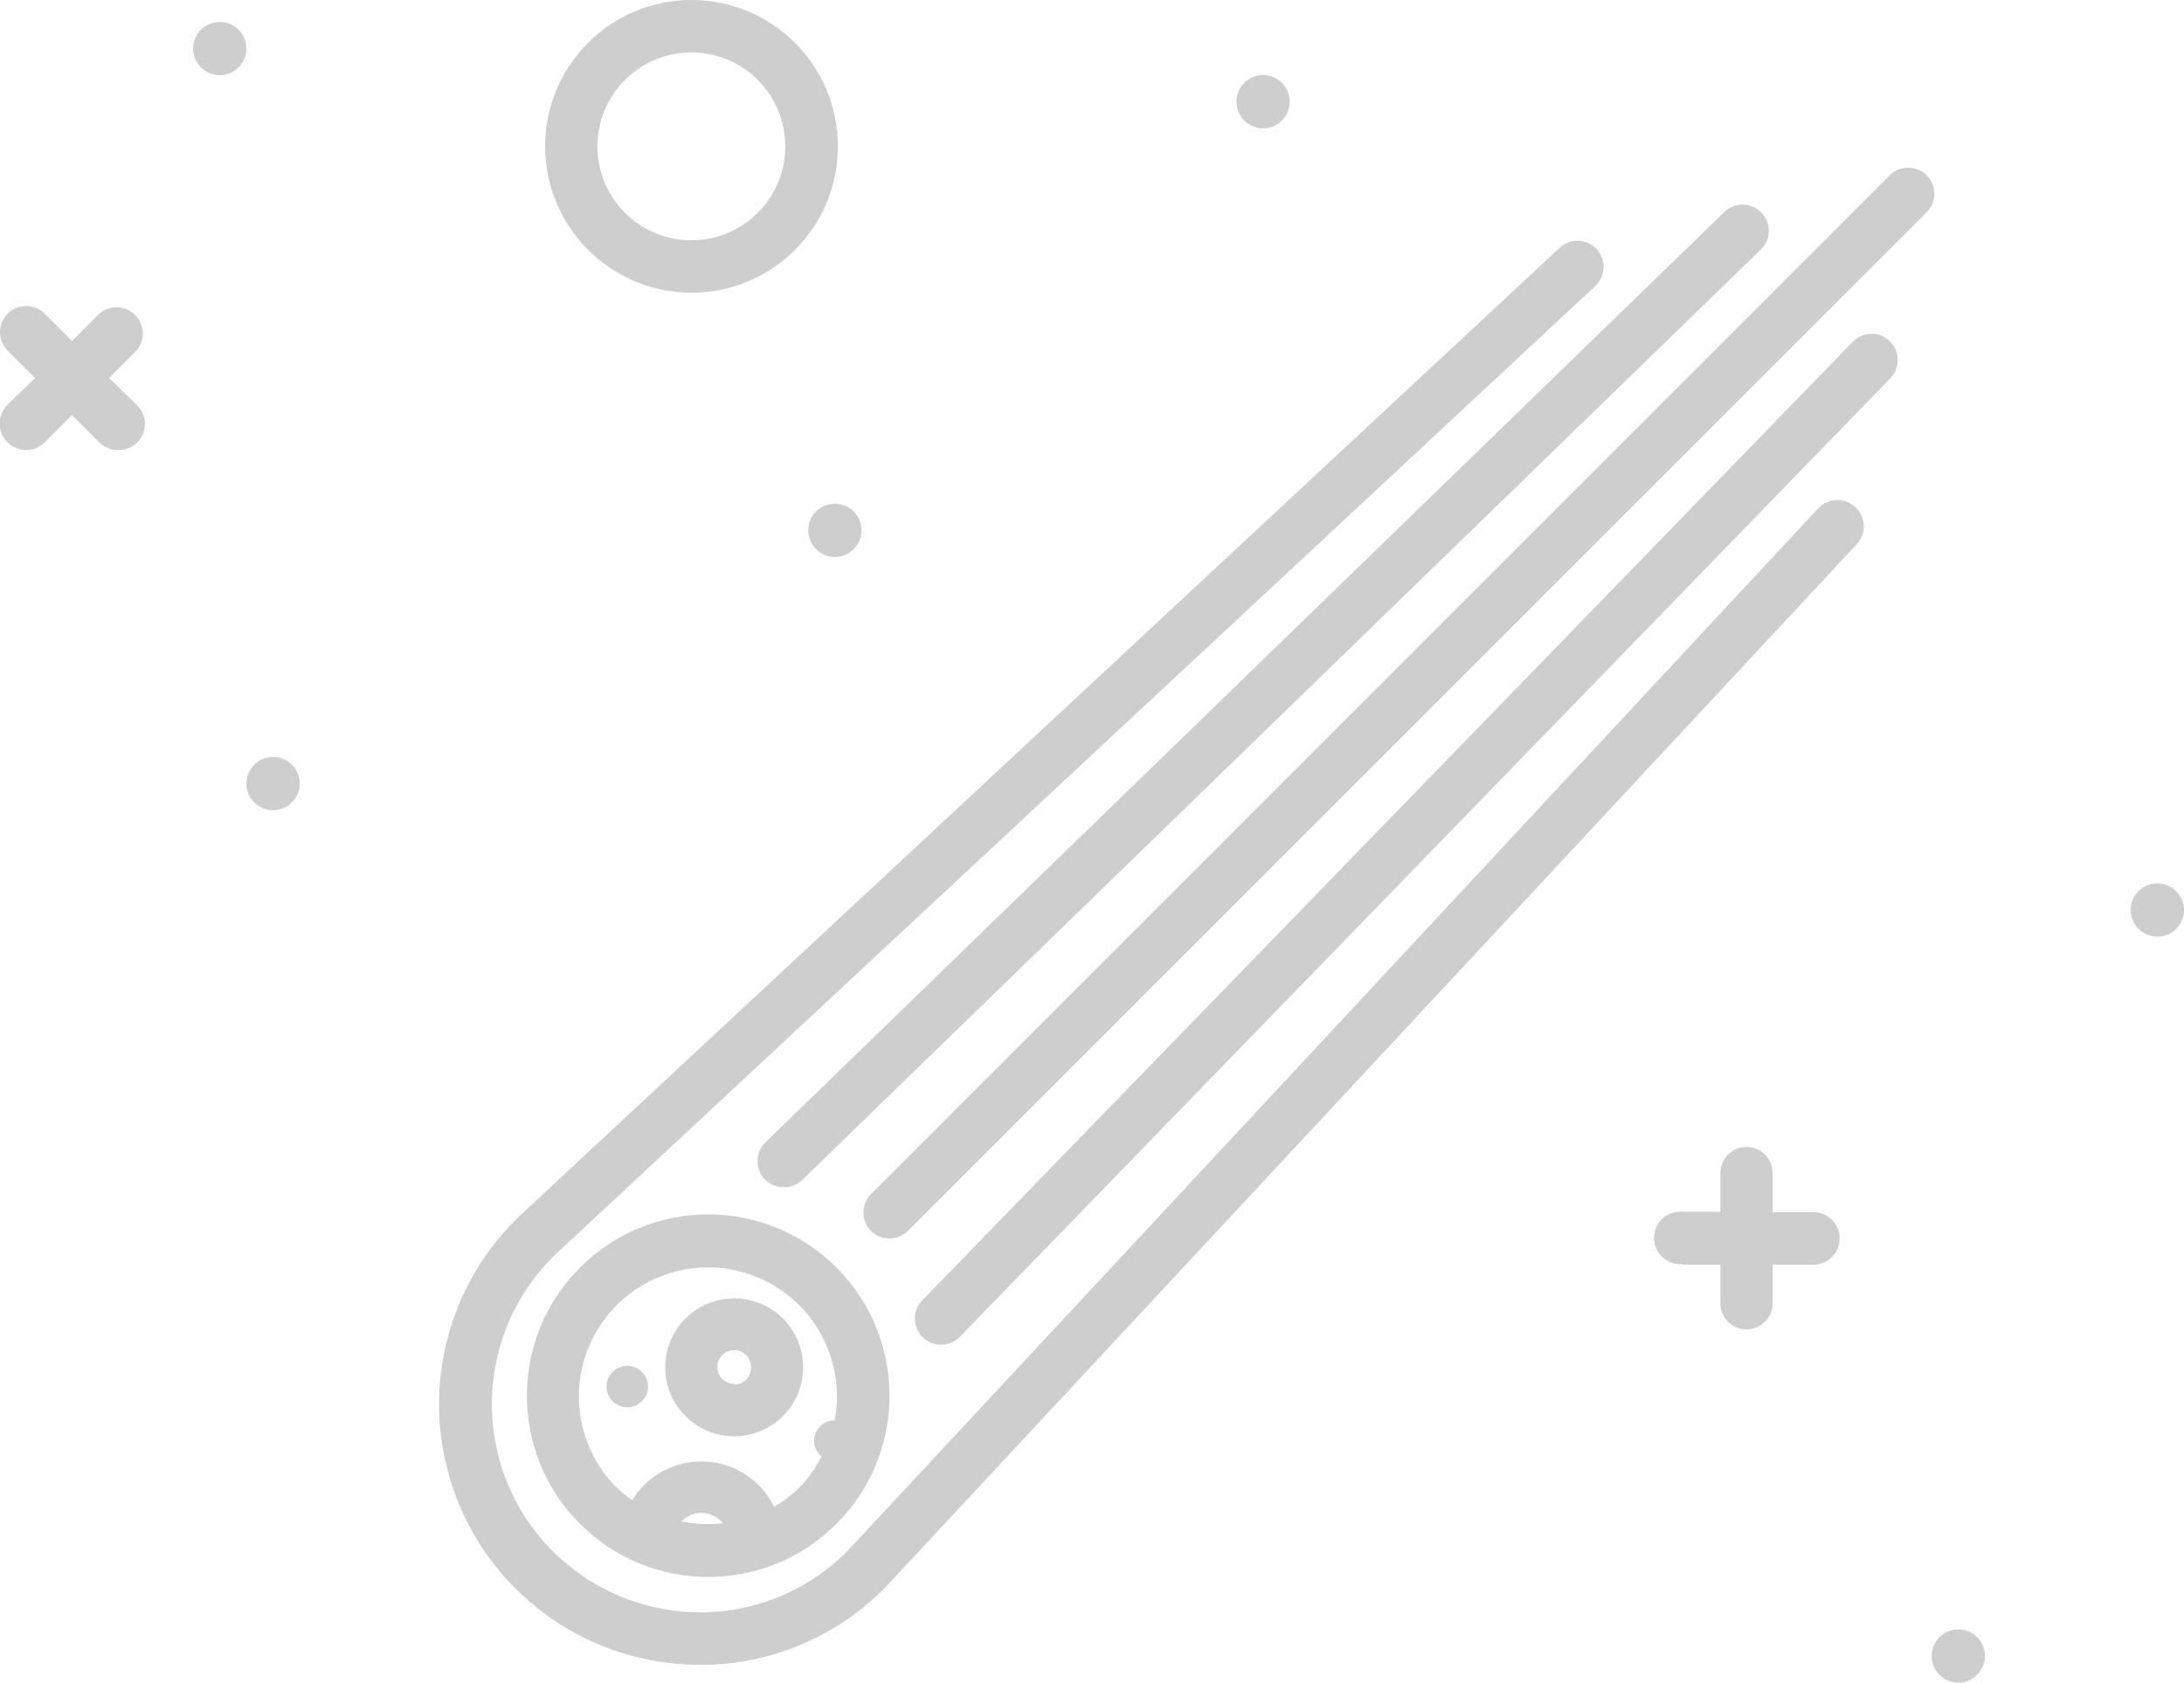
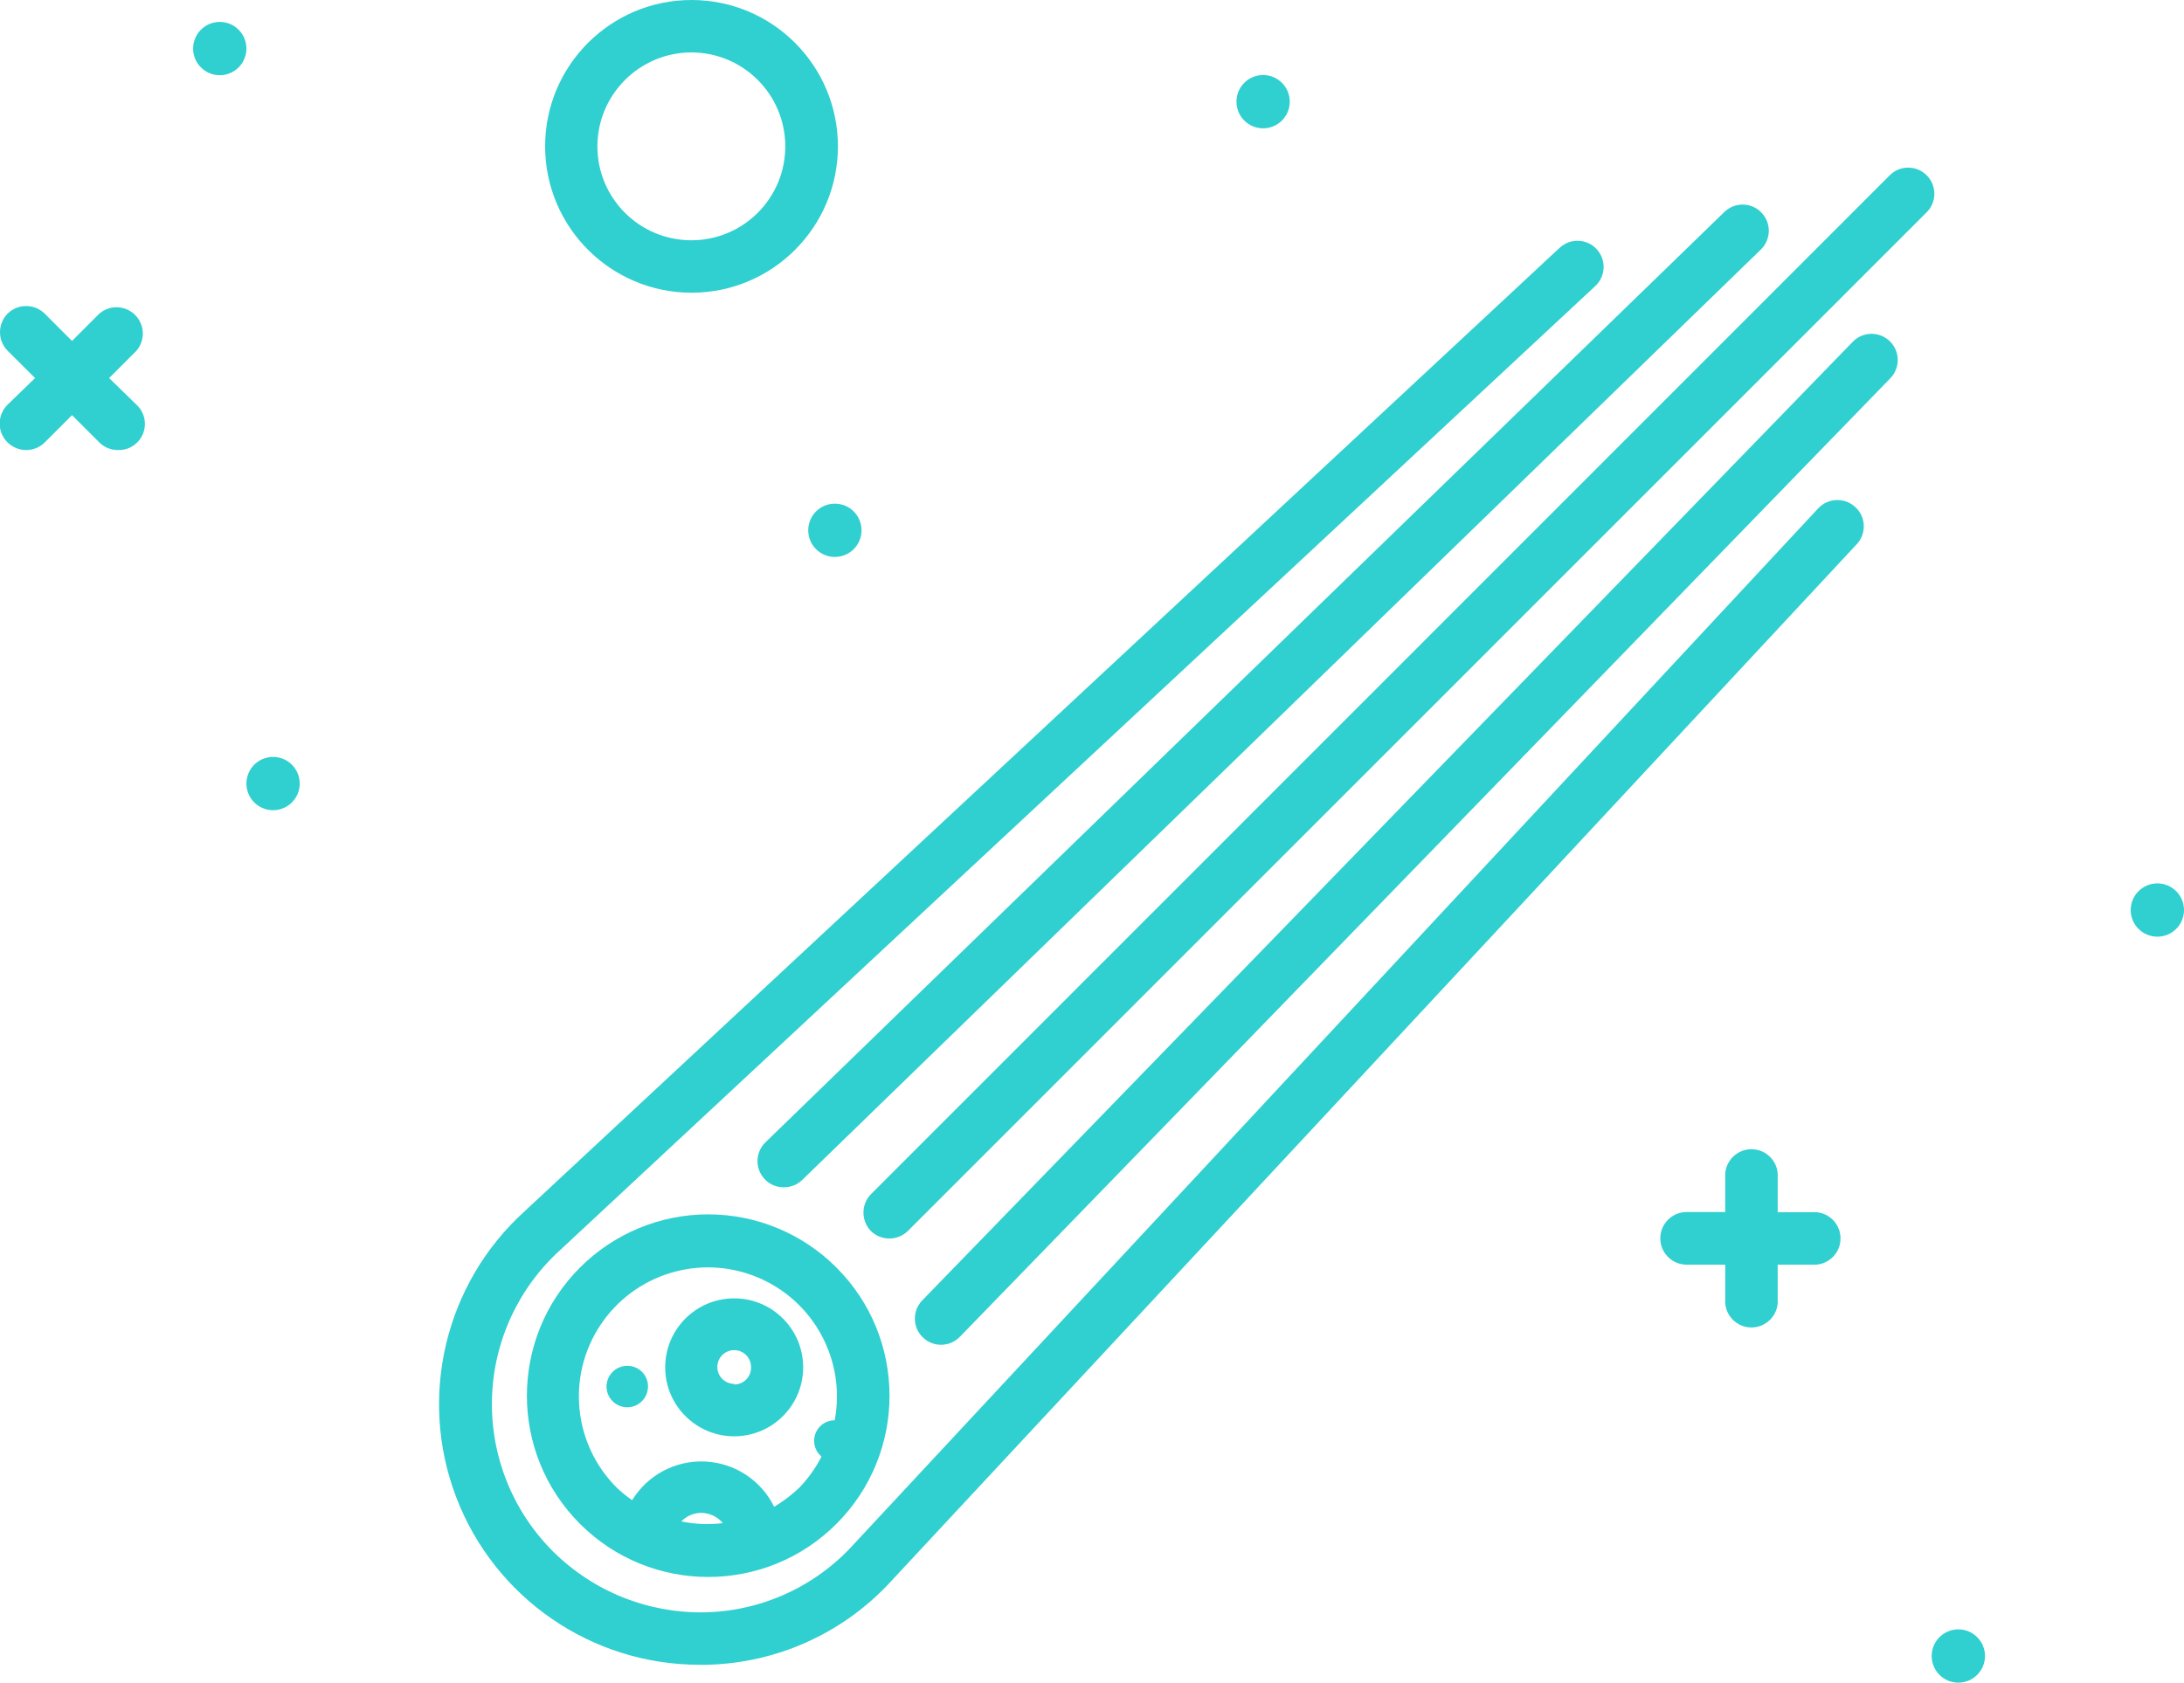
<svg xmlns="http://www.w3.org/2000/svg" viewBox="0 0 129.49 99.79">
  <defs>
-     <style>.cls-1{fill:#cecece;}</style>
+     <style>.cls-1{fill:#30cfd0;}</style>
  </defs>
  <g id="Layer_2" data-name="Layer 2">
    <g id="Layer_1-2" data-name="Layer 1">
-       <path class="cls-1" d="M99.75,75H102v2.29a1.55,1.55,0,0,0,3.1,0V75h2.29a1.56,1.56,0,1,0,0-3.11h-2.29V69.57a1.55,1.55,0,0,0-3.1,0v2.29H99.75a1.56,1.56,0,1,0,0,3.11Z" />
      <path class="cls-1" d="M43.53,77a4.09,4.09,0,1,0,4.09,4.09A4.09,4.09,0,0,0,43.53,77Zm0,5.07a1,1,0,1,1,1-1A1,1,0,0,1,43.53,82.11Z" />
      <path class="cls-1" d="M37.19,81a1.23,1.23,0,1,0,1.23,1.22A1.22,1.22,0,0,0,37.19,81Z" />
      <path class="cls-1" d="M34.39,75.17a10.75,10.75,0,1,0,15.2,0A10.74,10.74,0,0,0,34.39,75.17Zm6,15.06a1.67,1.67,0,0,1,1.19-.51,1.71,1.71,0,0,1,1.28.61A7.58,7.58,0,0,1,40.4,90.23Zm9.1-6a1.22,1.22,0,0,0-1.22,1.22,1.2,1.2,0,0,0,.44.93,7.83,7.83,0,0,1-1.32,1.85,8.36,8.36,0,0,1-1.49,1.13,4.81,4.81,0,0,0-8.42-.39,8,8,0,0,1-.91-.74,7.65,7.65,0,1,1,12.92-4Z" />
      <path class="cls-1" d="M110,30.07a1.56,1.56,0,0,0-2.2.08L50.64,91.56a12.26,12.26,0,0,1-8.85,4.06,12.42,12.42,0,0,1-9-3.61,12.34,12.34,0,0,1,.46-17.91L94.61,16.94a1.55,1.55,0,0,0-2.11-2.27L31.12,71.82A15.45,15.45,0,0,0,41.47,98.73h.4a15.29,15.29,0,0,0,11.06-5.06l57.16-61.4A1.55,1.55,0,0,0,110,30.07Z" />
      <path class="cls-1" d="M45.35,69.94a1.51,1.51,0,0,0,1.11.47A1.54,1.54,0,0,0,47.54,70L104.4,14.8a1.55,1.55,0,1,0-2.16-2.23L45.38,67.75A1.55,1.55,0,0,0,45.35,69.94Z" />
      <path class="cls-1" d="M51.63,73a1.57,1.57,0,0,0,2.2,0l60.45-60.46a1.55,1.55,0,0,0-2.19-2.19L51.63,70.83A1.57,1.57,0,0,0,51.63,73Z" />
      <path class="cls-1" d="M109.85,20.27,54.68,77.12a1.55,1.55,0,0,0,2.23,2.16l55.17-56.85a1.55,1.55,0,0,0-2.23-2.16Z" />
+       <path class="cls-1" d="M100,75h2.29v2.29a1.56,1.56,0,0,0,3.11,0V75h2.29a1.56,1.56,0,0,0,0-3.11h-2.29V69.59a1.56,1.56,0,0,0-3.11,0v2.29H100A1.56,1.56,0,0,0,100,75Z" />
      <path class="cls-1" d="M.45,26.24a1.59,1.59,0,0,0,1.1.45,1.55,1.55,0,0,0,1.1-.45l1.62-1.62,1.62,1.62a1.55,1.55,0,0,0,1.1.45A1.55,1.55,0,0,0,8.09,24L6.47,22.42,8.09,20.8a1.56,1.56,0,0,0-2.2-2.2L4.27,20.22,2.65,18.6a1.57,1.57,0,0,0-2.2,0,1.57,1.57,0,0,0,0,2.2l1.63,1.62L.45,24A1.57,1.57,0,0,0,.45,26.24Z" />
      <circle class="cls-1" cx="74.89" cy="6.03" r="1.58" />
      <circle class="cls-1" cx="49.5" cy="31.45" r="1.58" />
      <circle class="cls-1" cx="16.19" cy="46.47" r="1.58" />
      <circle class="cls-1" cx="127.91" cy="53.97" r="1.58" />
-       <circle class="cls-1" cx="116.11" cy="98.21" r="1.58" />
      <circle class="cls-1" cx="13.03" cy="2.88" r="1.58" />
      <path class="cls-1" d="M41,17.36a8.68,8.68,0,1,0-8.68-8.68A8.69,8.69,0,0,0,41,17.36ZM41,3.11a5.57,5.57,0,1,1-5.58,5.57A5.58,5.58,0,0,1,41,3.11Z" />
+       <circle class="cls-1" cx="116.11" cy="98.21" r="1.58" />
    </g>
  </g>
</svg>
